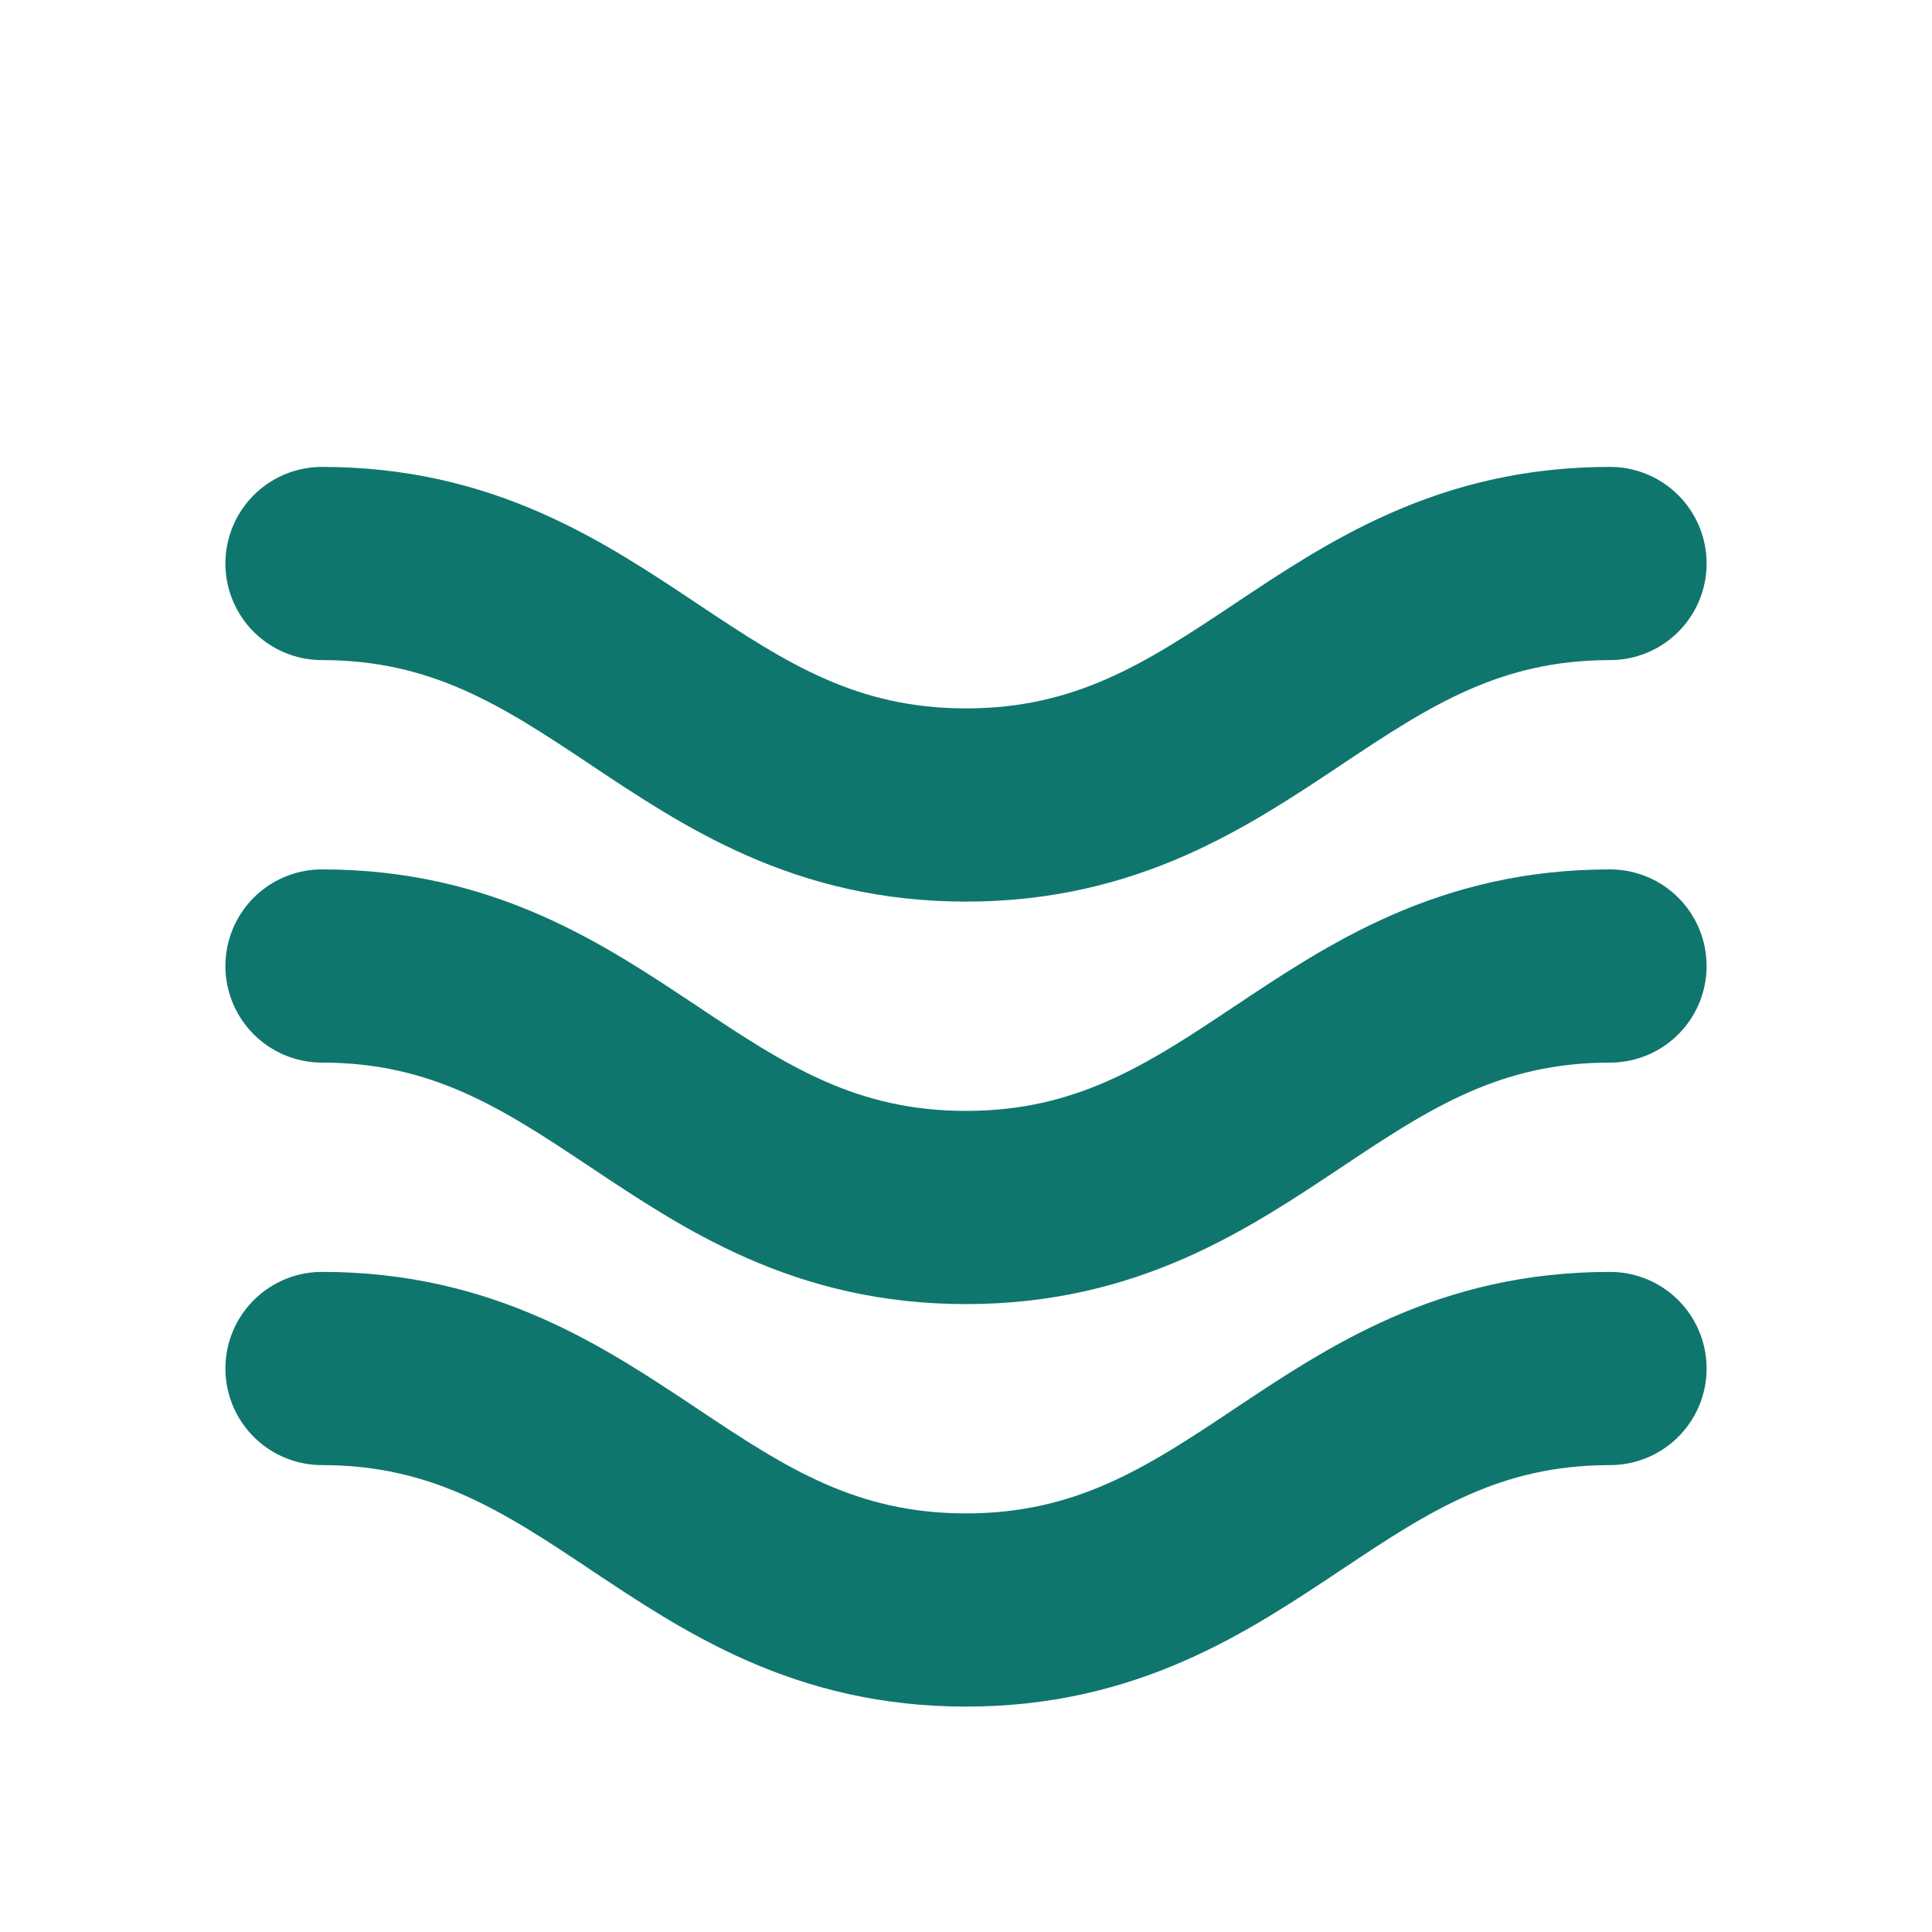
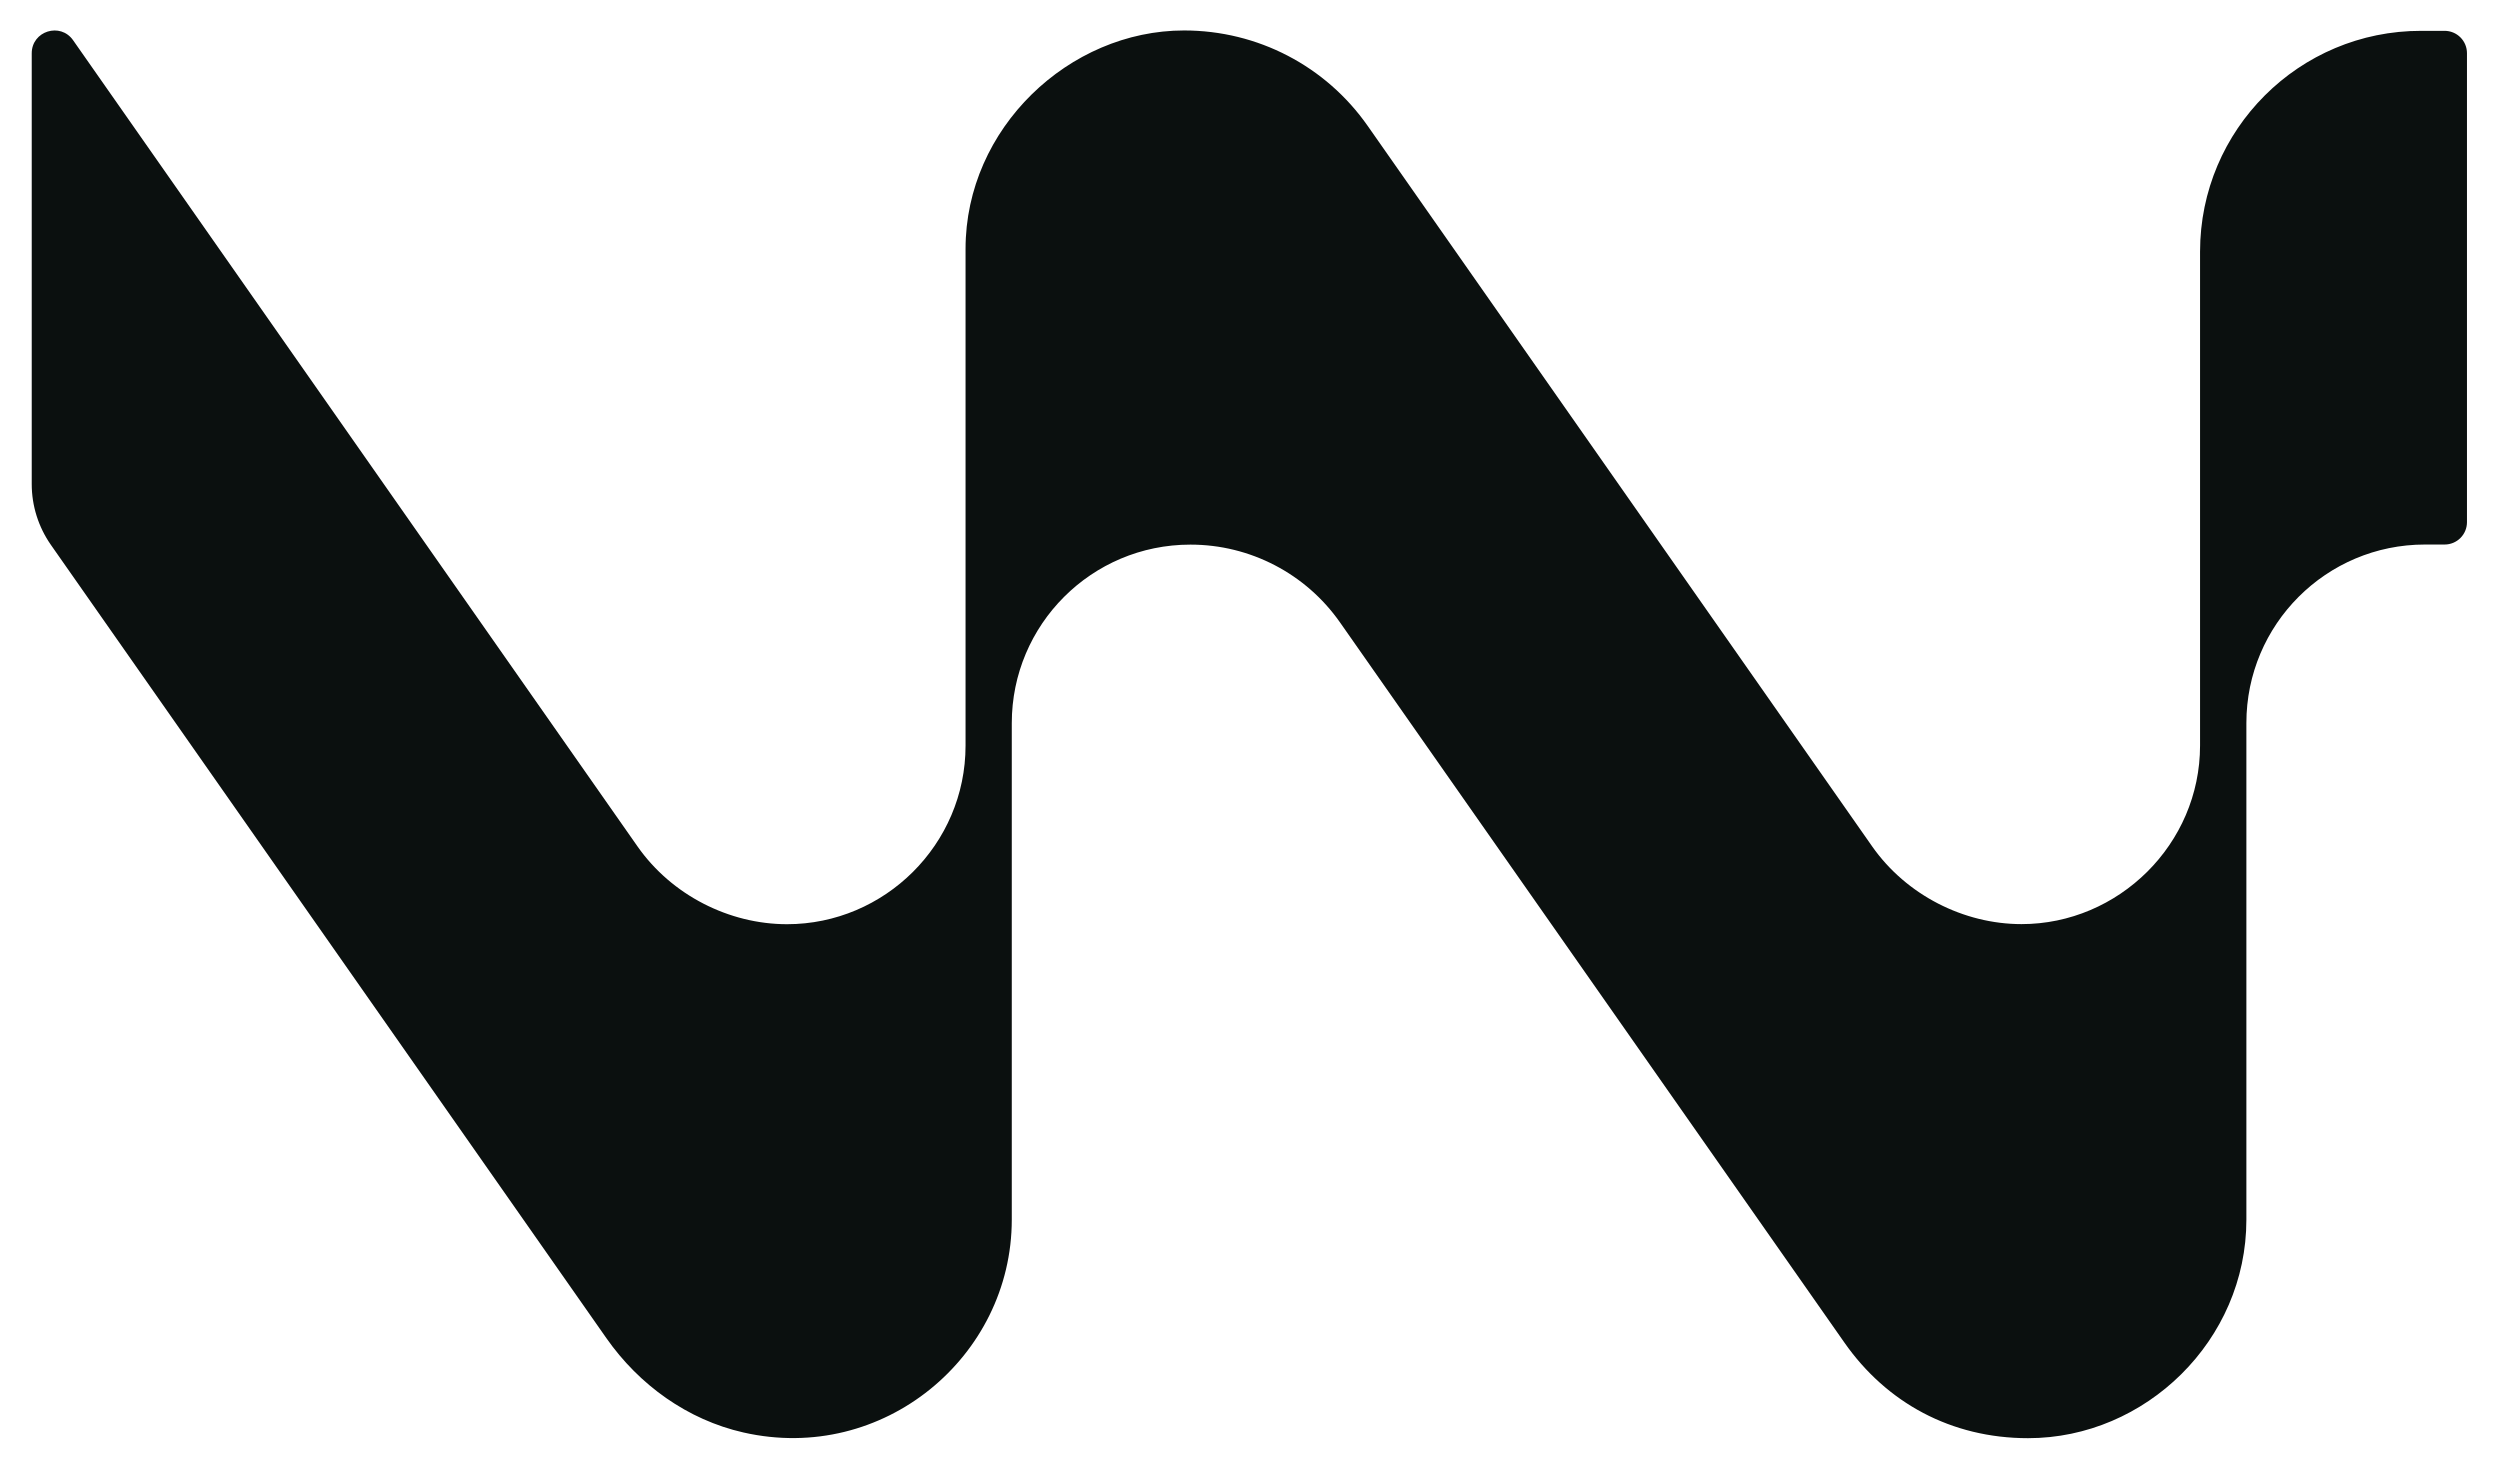
- <svg xmlns="http://www.w3.org/2000/svg" viewBox="0 0 24 24" fill="none" stroke="#0f766e" stroke-width="2.4" stroke-linecap="round">
-   <path d="M4 7c3.5 0 4.5 3 8 3s4.5-3 8-3" />
-   <path d="M4 12c3.5 0 4.5 3 8 3s4.5-3 8-3" />
-   <path d="M4 17c3.5 0 4.5 3 8 3s4.5-3 8-3" />
+ <svg xmlns="http://www.w3.org/2000/svg" viewBox="115 277 800 470">
+   <path fill="#0B100F" d="M897.246 286.869h-7.427c-39.084-.061-70.802 31.591-70.802 70.67v158.05c0 31.561-26.087 57.127-57.135 57.127-18.446 0-36.862-9.283-47.789-24.866l-161.42-230.546c-13.393-19.144-35.187-30.557-58.778-30.557-36.801 0-69.919 31.287-69.919 69.91v158.962c0 31.562-25.873 57.127-57.134 57.127-18.507 0-36.893-9.283-47.821-24.865L138.395 289.882c-4.079-5.844-13.241-2.952-13.241 4.17v137.84c0 6.97 2.131 13.727 6.118 19.448L309.037 705.2c10.502 15.004 25.996 26.144 43.863 30.192 44.716 10.165 85.87-24.257 85.87-68.114V508.406c0-31.561 25.569-57.127 57.134-57.127h.091a58.38 58.38 0 0 1 47.79 24.866l161.45 230.516c13.424 19.174 34.092 30.557 58.748 30.557 37.623 0 69.858-31.318 69.858-69.91V508.376c0-31.561 25.569-57.127 57.134-57.127h6.301a7.145 7.145 0 0 0 7.154-7.152V294.021a7.145 7.145 0 0 0-7.154-7.152z" />
</svg>
